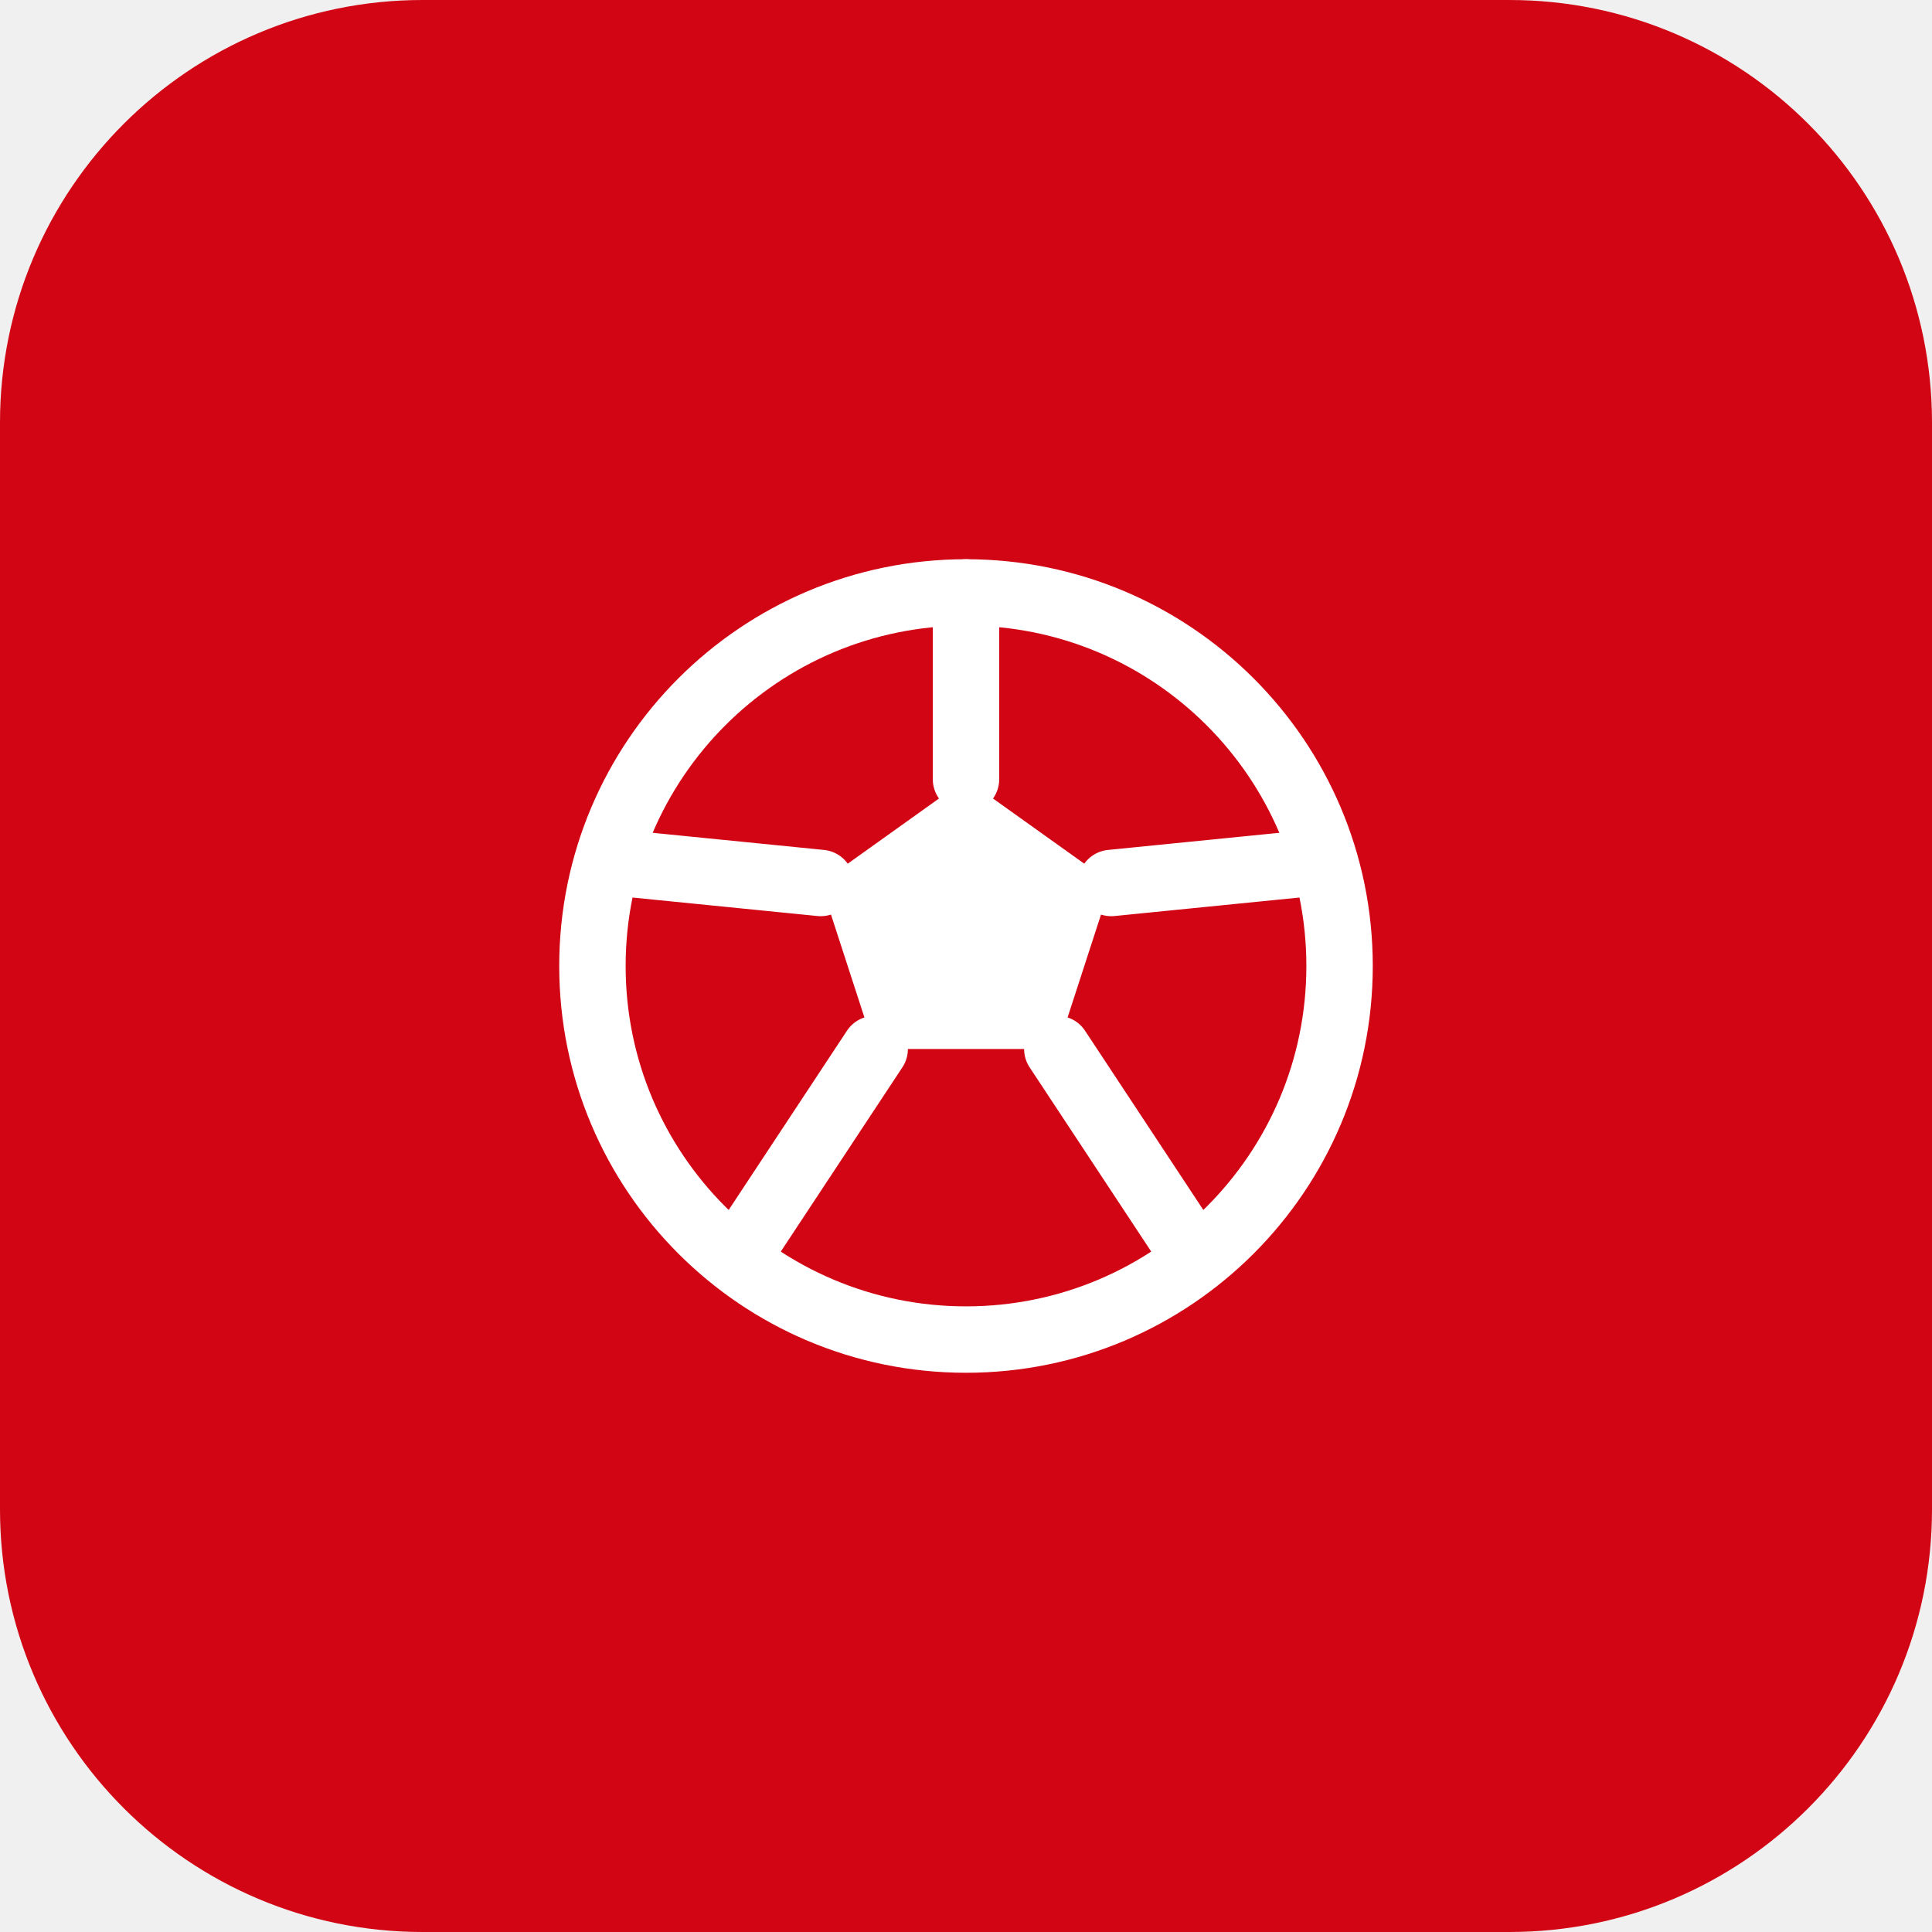
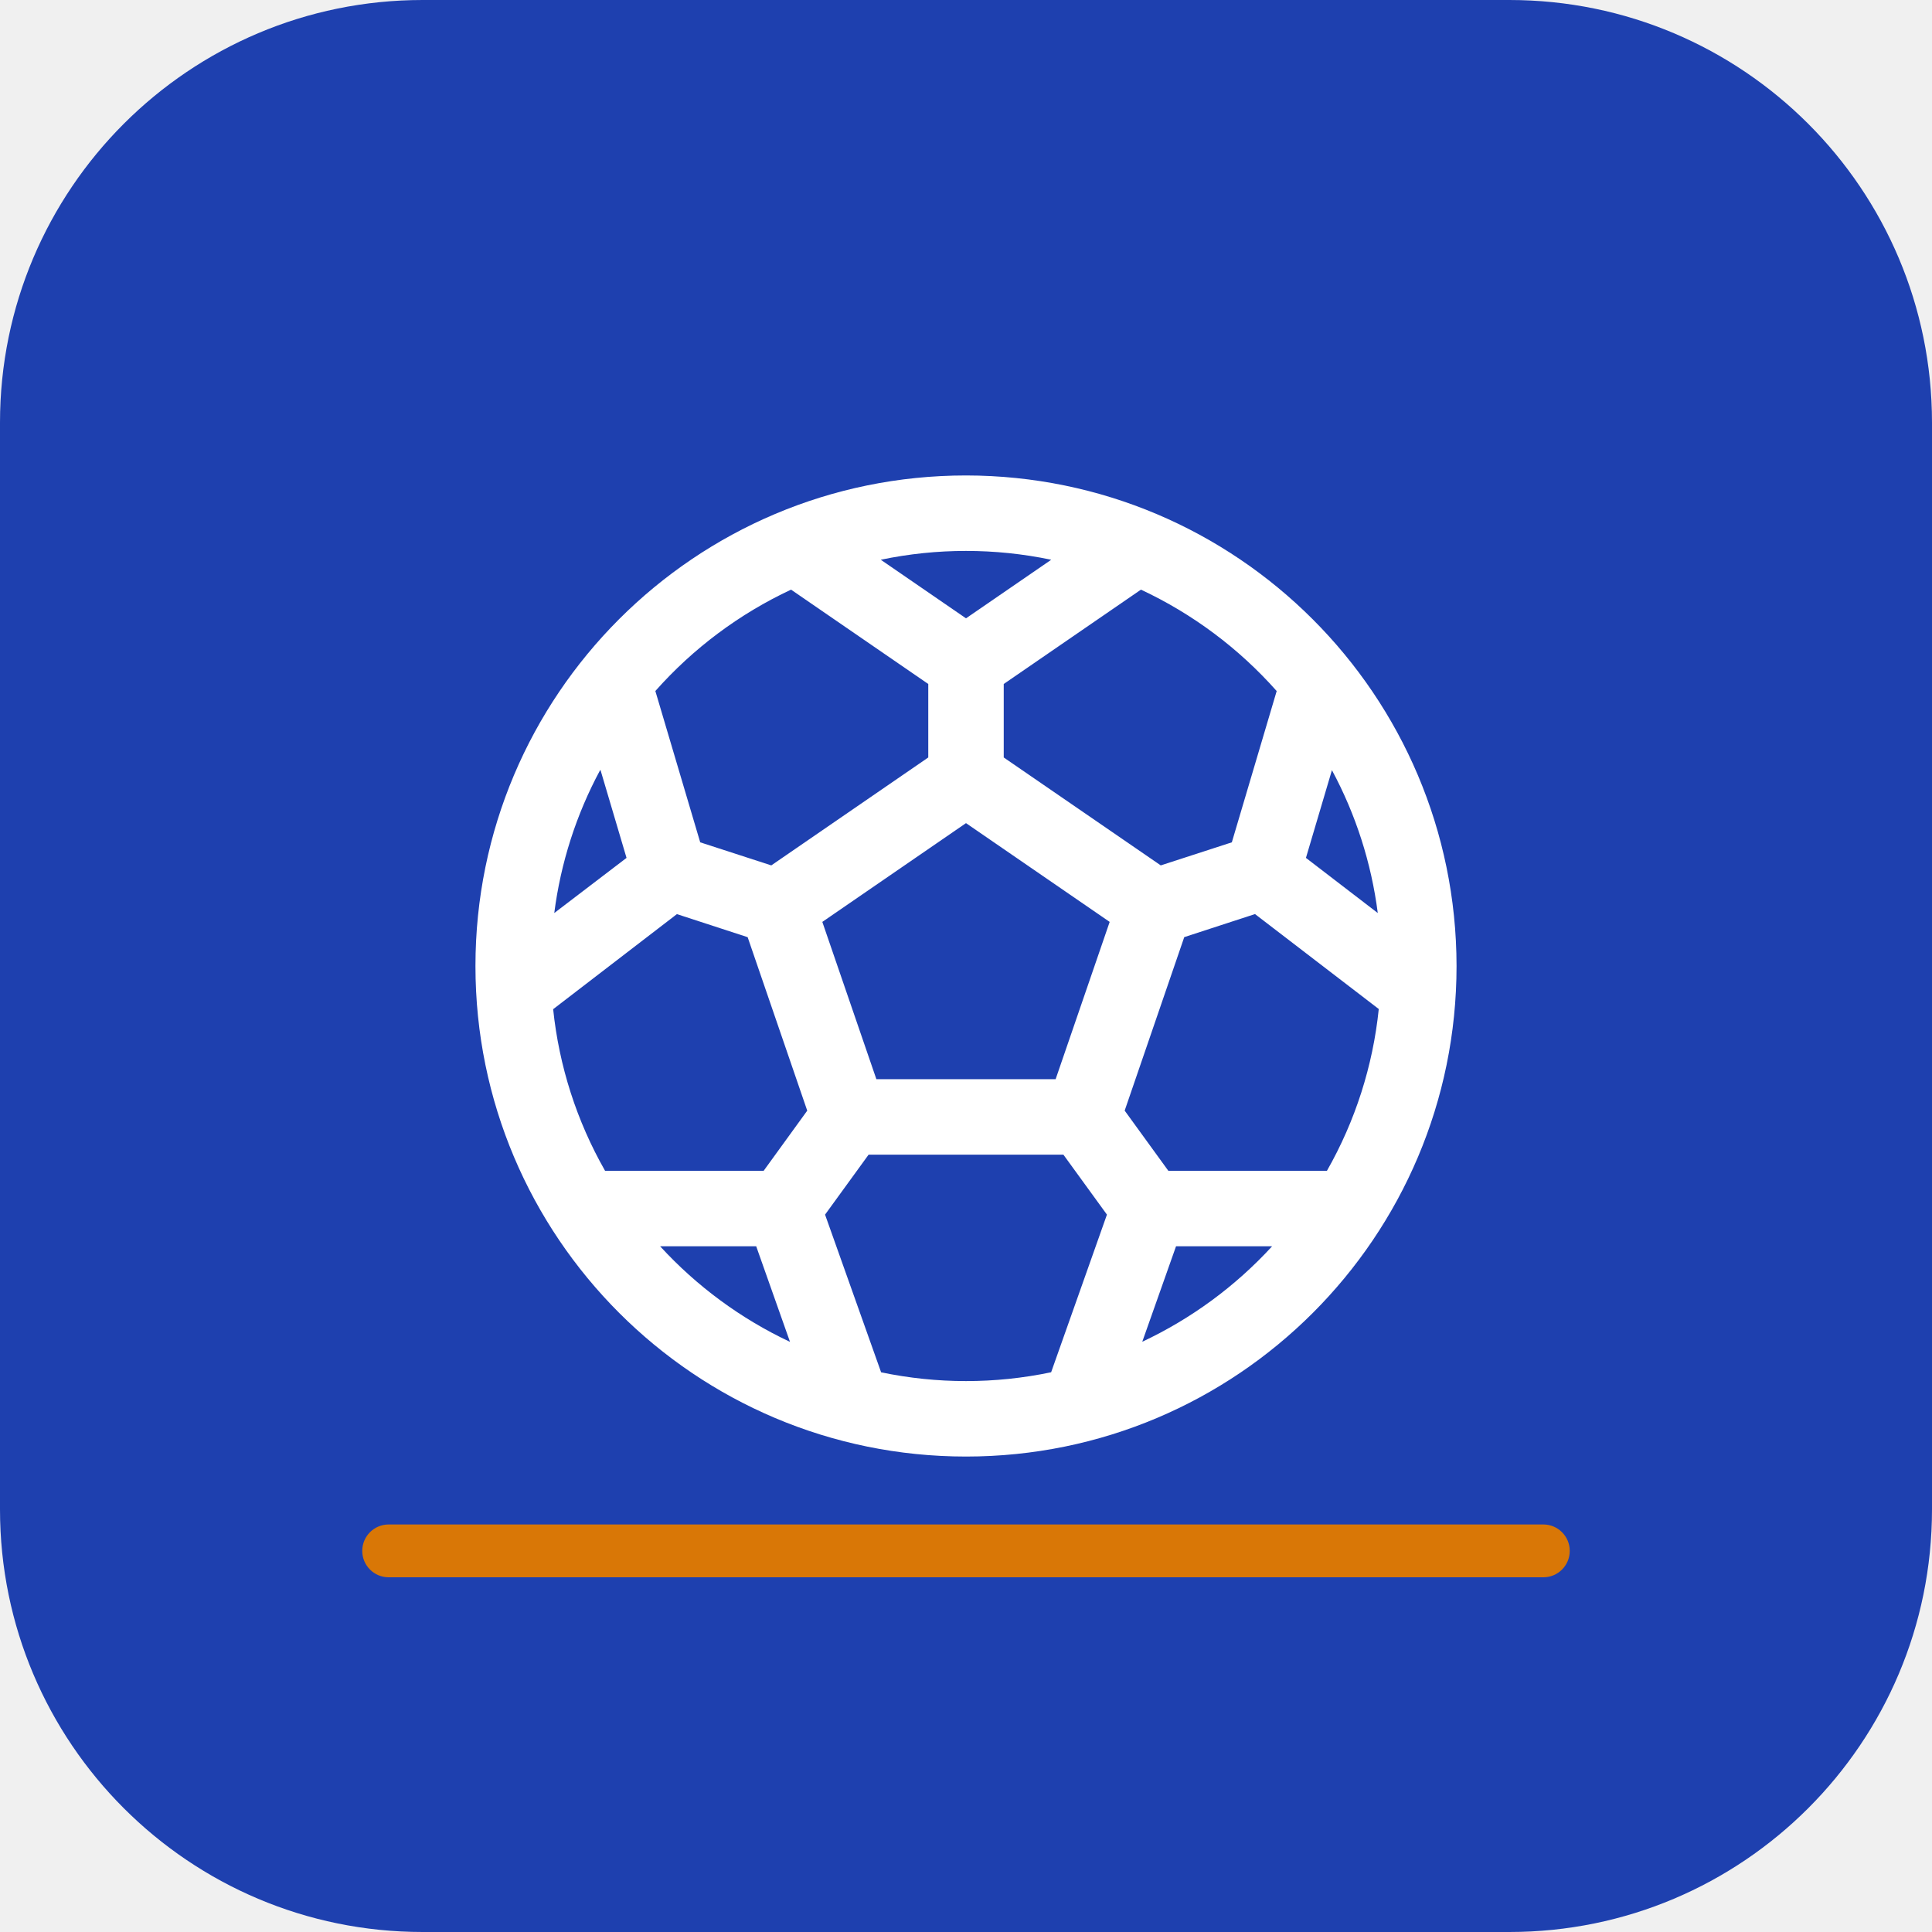
<svg xmlns="http://www.w3.org/2000/svg" viewBox="0 0 512 512">
-   <rect width="512" height="512" rx="112" fill="#d20515" />
-   <g transform="translate(256 256) scale(11) translate(-12 -12)" fill="none" stroke="#ffffff" stroke-width="1.6" stroke-linecap="round" stroke-linejoin="round">
-     <circle cx="12" cy="12" r="9" />
-     <path d="M12 7.5l3.5 2.5-1.3 4h-4.4l-1.3-4z" fill="#ffffff" stroke="none" />
-     <path d="M12 3v4.5M20.5 9.5 15.5 10M17.5 19l-3.3-5M6.5 19l3.3-5M3.5 9.5l5 .5" />
+   <rect width="512" height="512" rx="112" fill="#1e40af" />
+   <g transform="translate(96 96) scale(1.25)" fill="#ffffff">
+     <path d="M128,24A104,104,0,1,0,232,128,104.11,104.11,0,0,0,128,24Zm76.52,147.42H170.9l-9.26-12.76,12.63-36.78,15-4.89,26.24,20.13A87.38,87.38,0,0,1,204.52,171.42Zm-164-34.3L66.71,117l15,4.89,12.63,36.78L85.1,171.42H51.48A87.38,87.38,0,0,1,40.47,137.12Zm10-50.64,5.51,18.6L40.71,116.77A87.33,87.33,0,0,1,50.43,86.48ZM109,152,97.54,118.65,128,97.71l30.46,20.94L147,152Zm91.07-46.92,5.51-18.6a87.33,87.33,0,0,1,9.72,30.29Zm-6.2-35.38-9.51,32.08-15.07,4.89L136,83.79V68.21l29.09-20A88.58,88.58,0,0,1,193.86,69.7ZM146.07,41.87,128,54.29,109.93,41.87a88.24,88.24,0,0,1,36.14,0ZM90.91,48.21l29.09,20V83.79L86.72,106.67l-15.07-4.89L62.14,69.7A88.58,88.58,0,0,1,90.91,48.21ZM63.15,187.42H83.52l7.17,20.27A88.4,88.4,0,0,1,63.15,187.42ZM110,214.13,98.12,180.71,107.35,168h41.3l9.23,12.71-11.83,33.42a88,88,0,0,1-36.1,0Zm55.36-6.44,7.17-20.27h20.37A88.4,88.4,0,0,1,165.31,207.69Z" />
  </g>
+   <rect x="96" y="404" width="320" height="14" rx="7" fill="#d97706" />
</svg>
